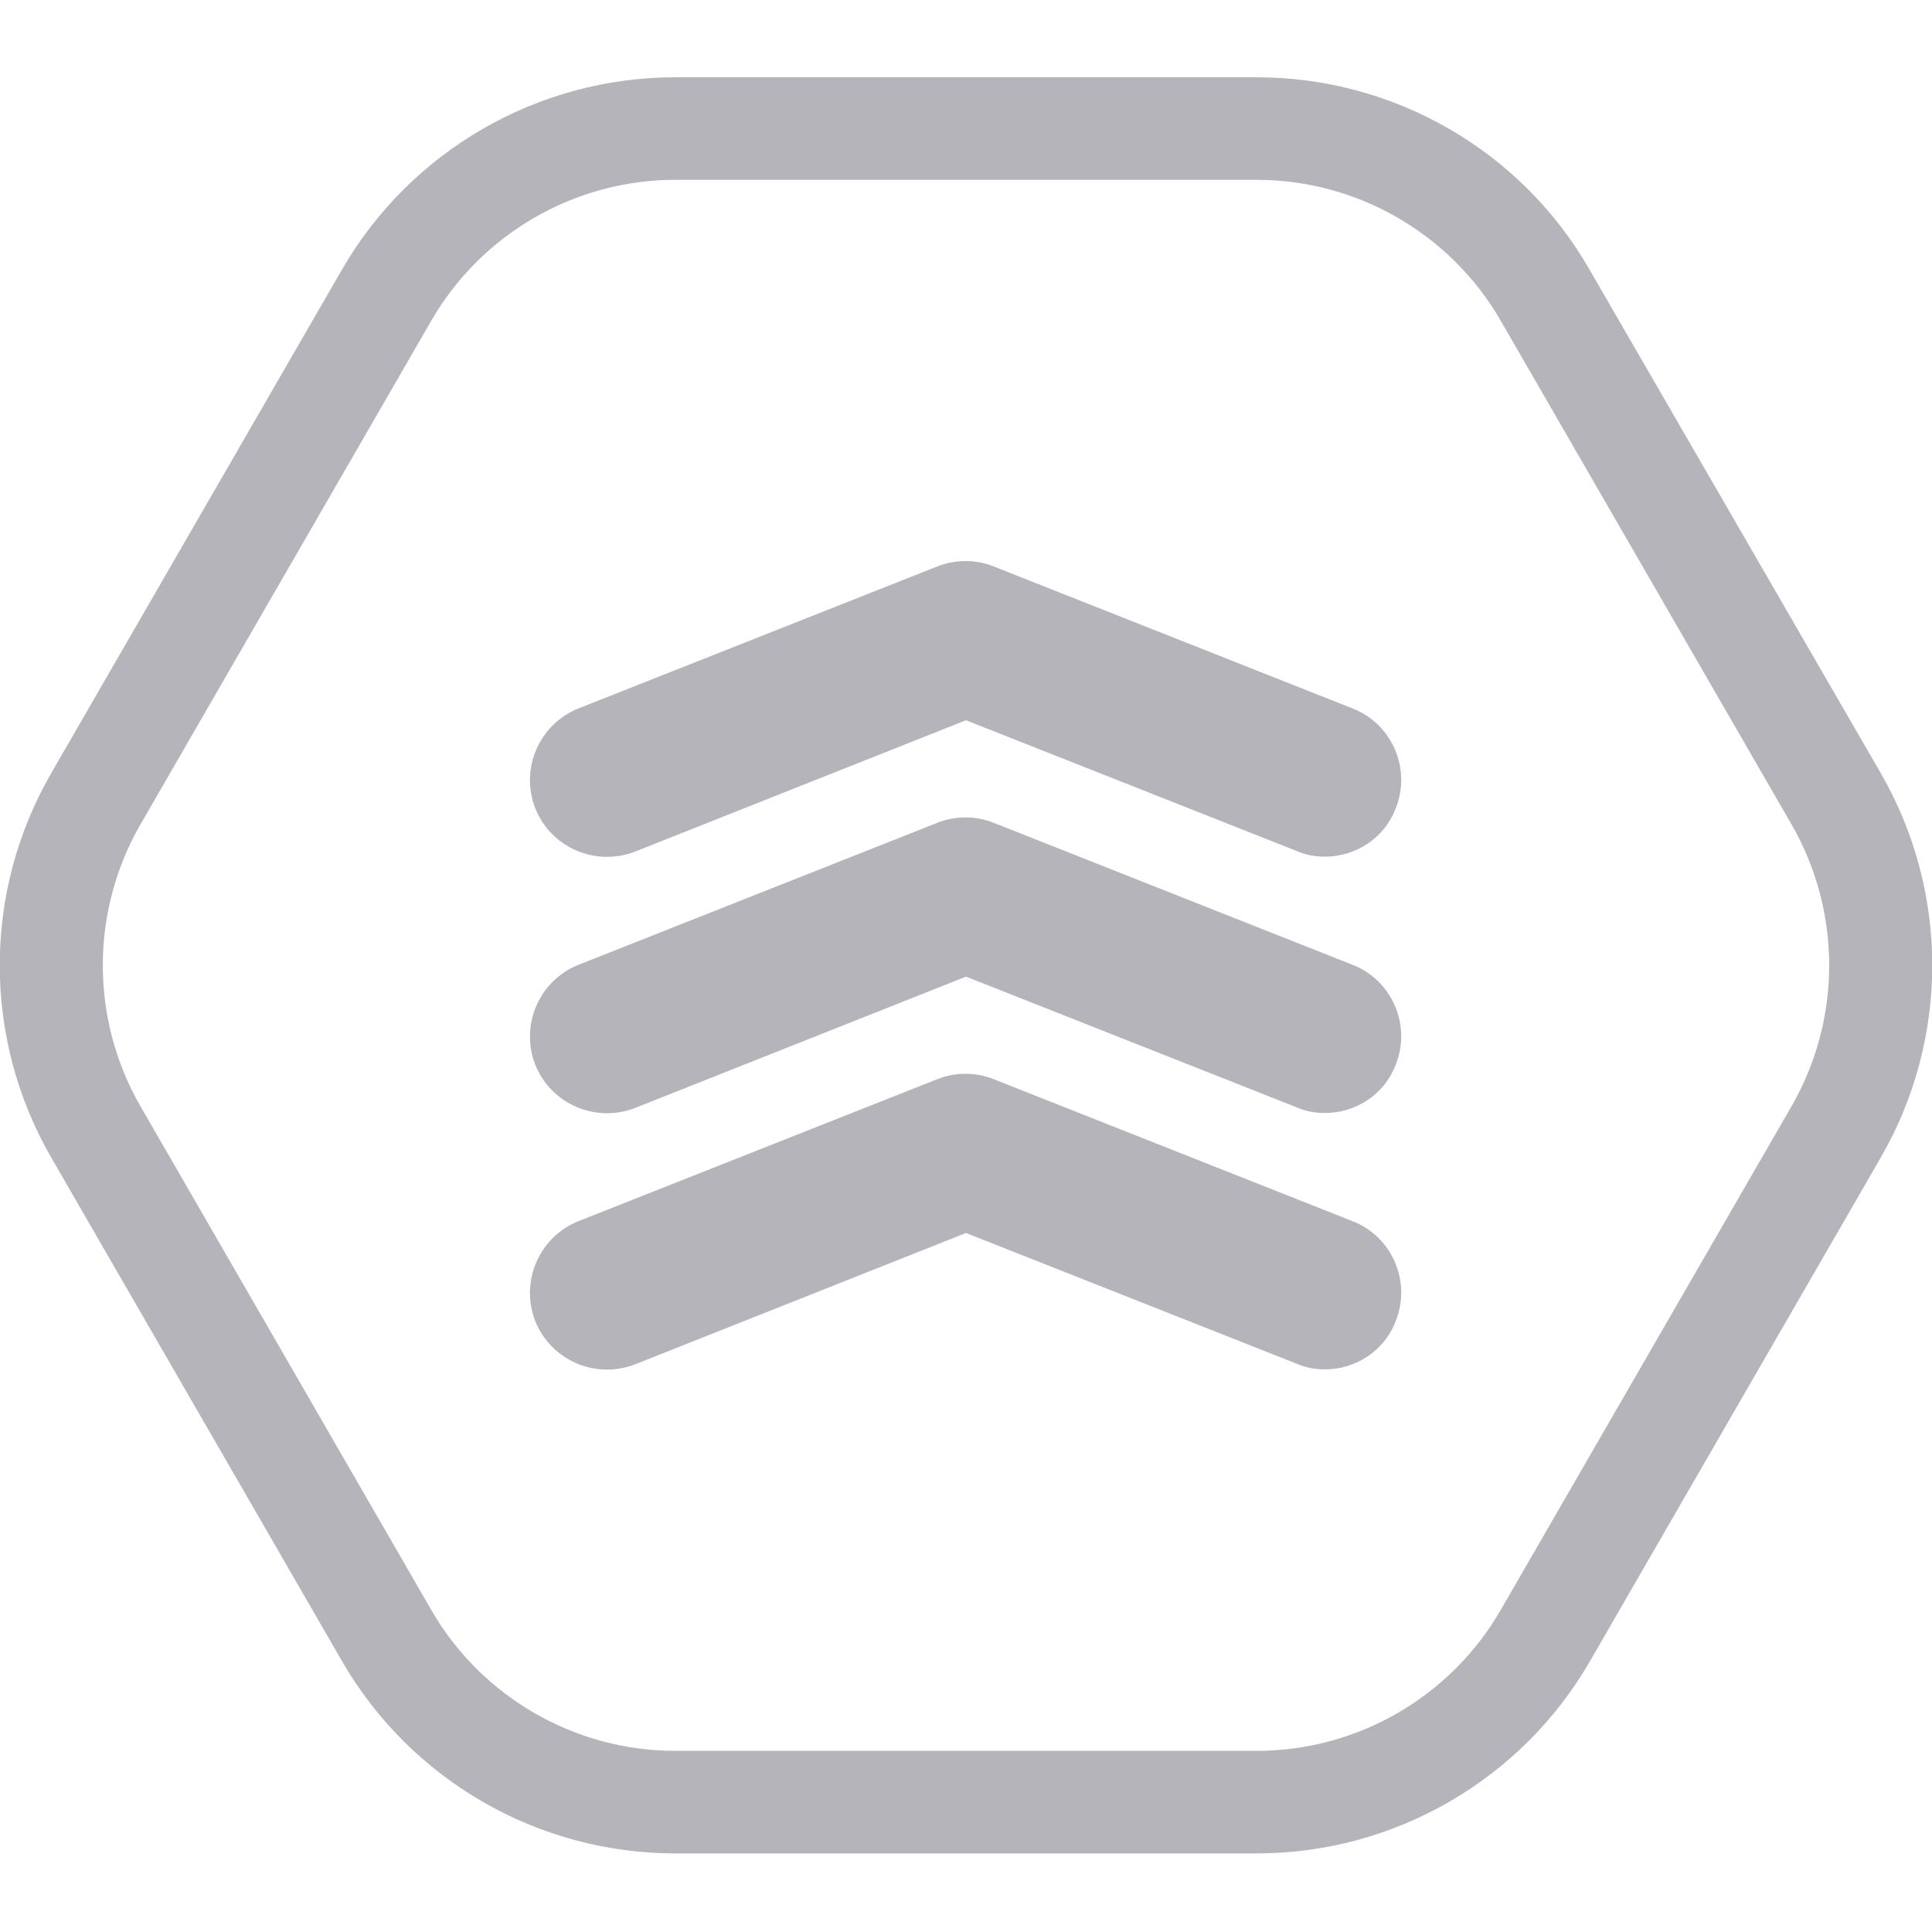
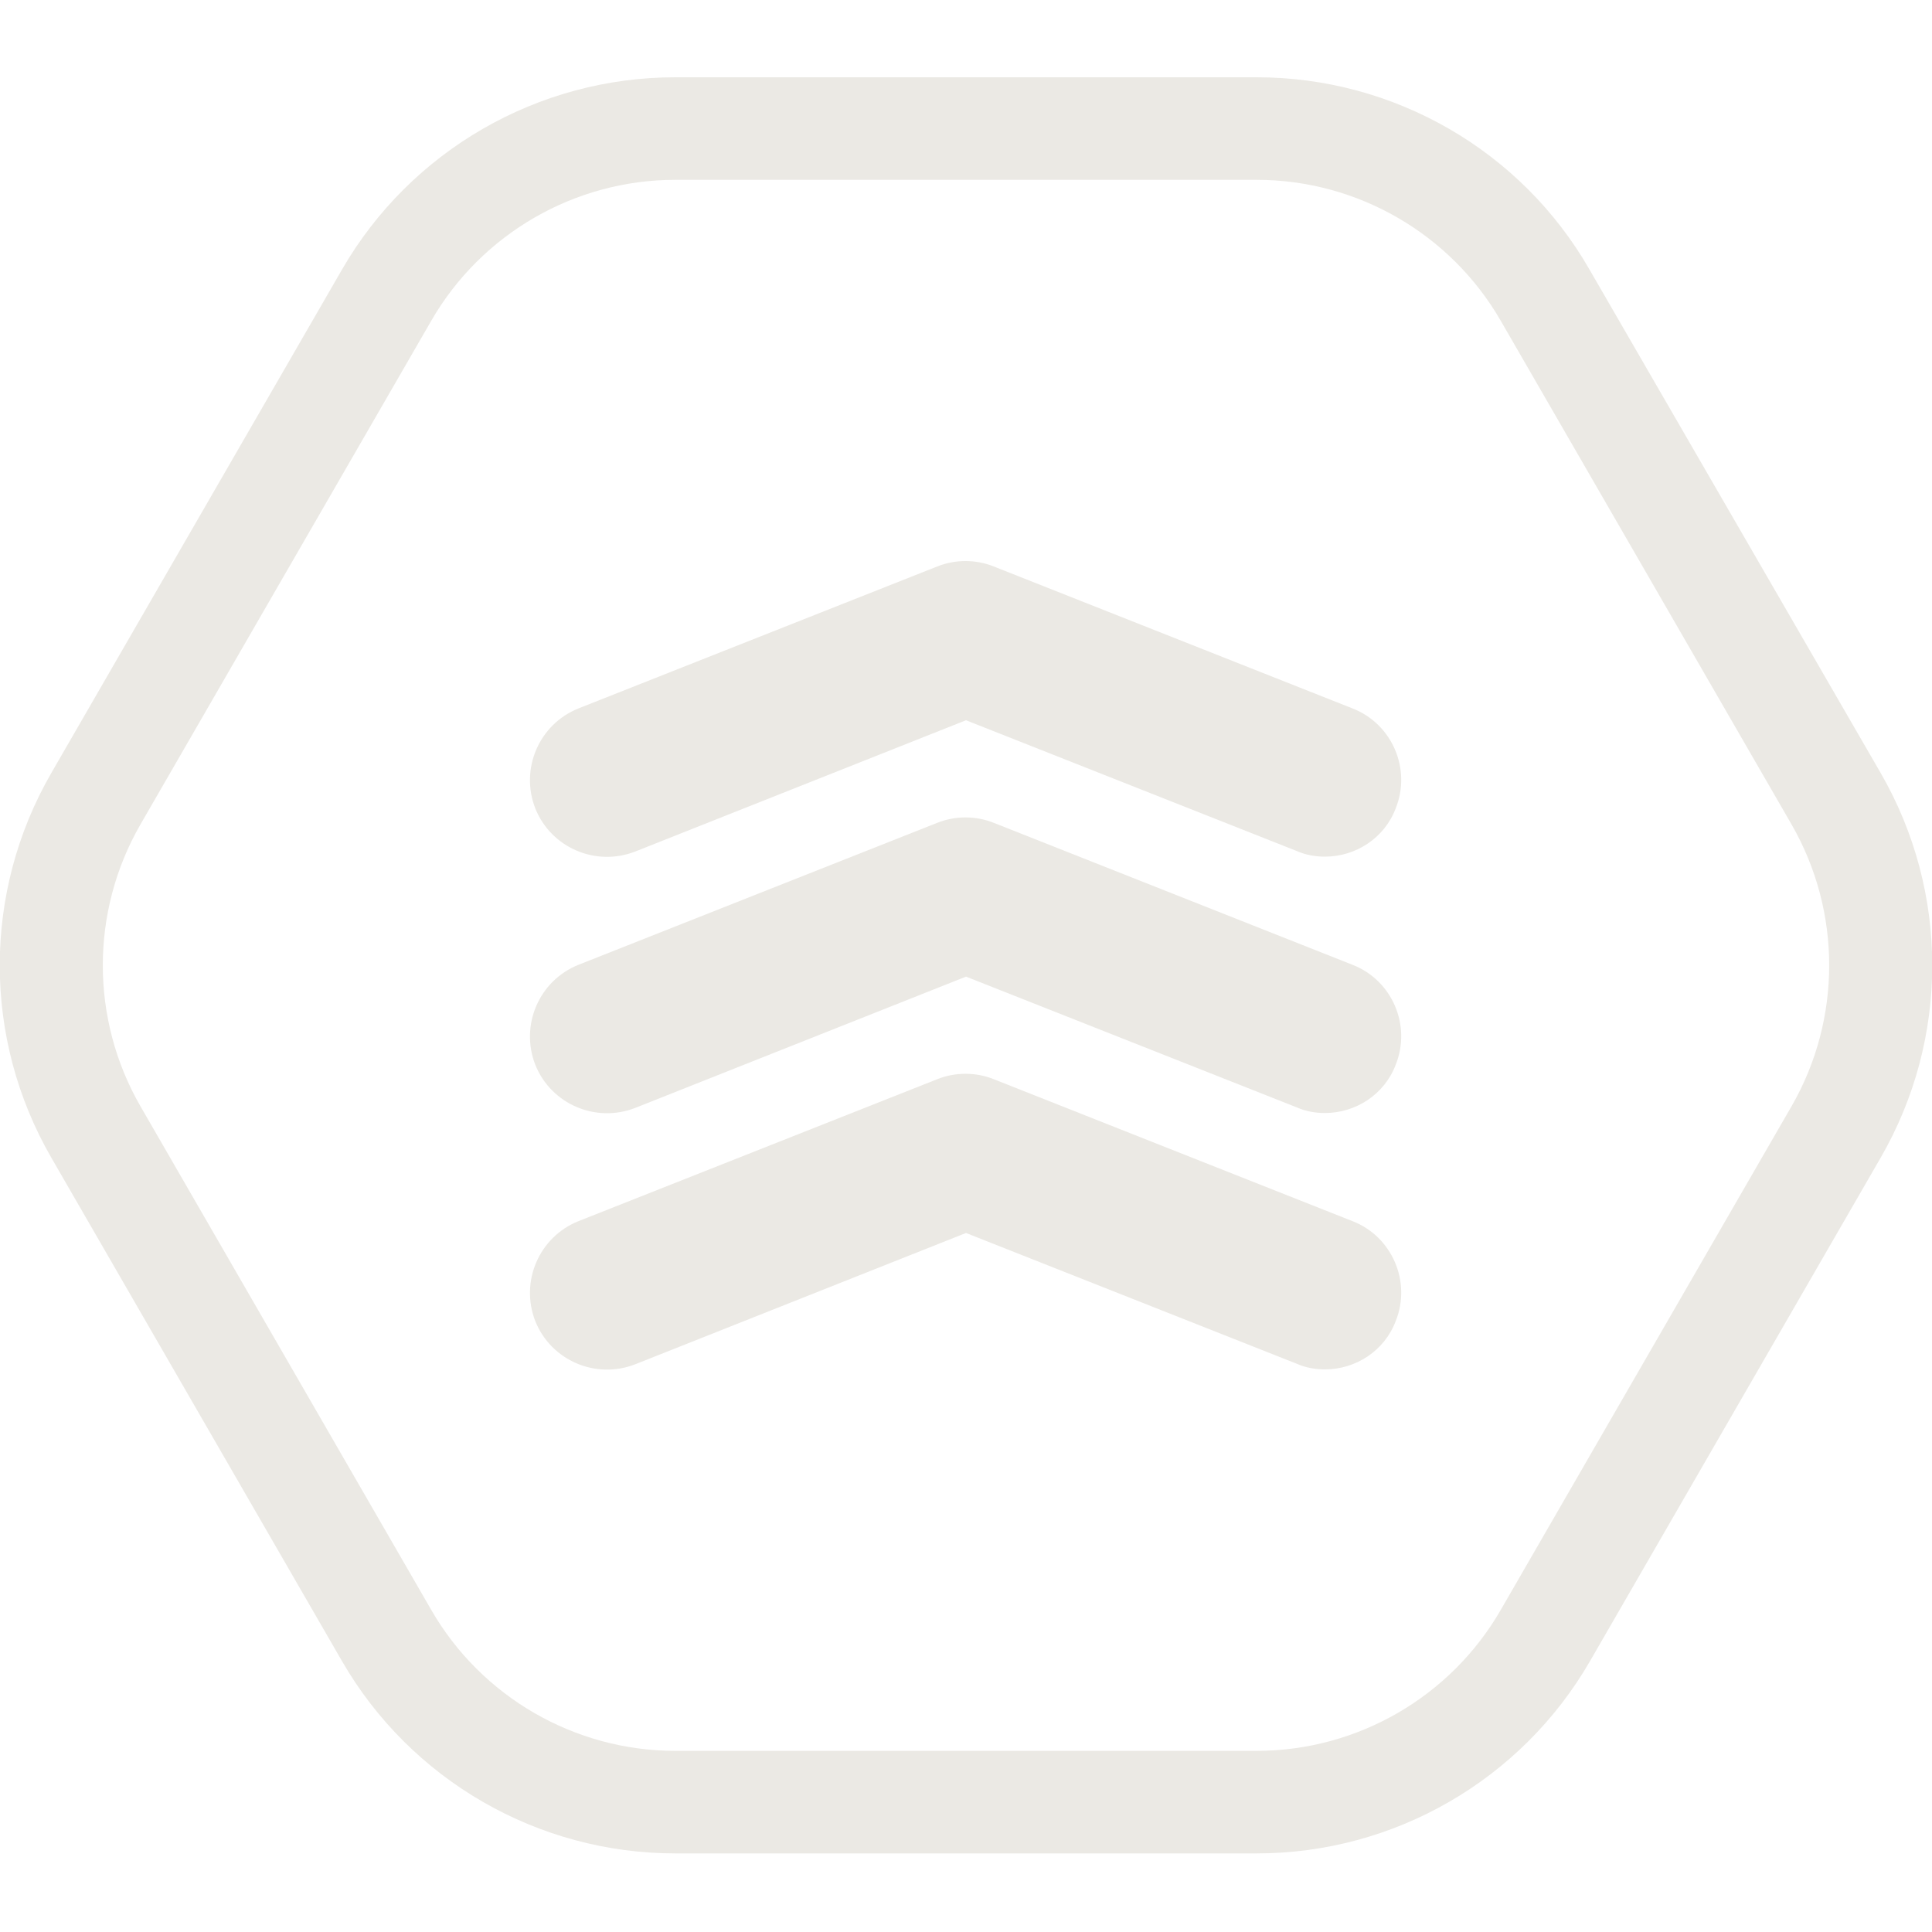
<svg xmlns="http://www.w3.org/2000/svg" width="100" height="100" viewBox="0 0 100 100" fill="none">
  <g clip-path="url(#clip0)">
-     <path d="M68.578 44.34C68.1 44.34 67.596 44.26 67.118 44.048L50 37.28L32.882 44.074C30.839 44.87 28.53 43.889 27.707 41.845C26.911 39.801 27.893 37.493 29.936 36.67L48.514 29.319C49.443 28.947 50.504 28.947 51.433 29.319L70.011 36.67C72.054 37.466 73.063 39.801 72.24 41.845C71.656 43.384 70.17 44.34 68.578 44.34Z" fill="#b5b4bb" />
-     <path d="M68.578 57.609C68.1 57.609 67.596 57.53 67.118 57.317L50 50.55L32.882 57.344C30.839 58.14 28.53 57.158 27.707 55.115C26.911 53.071 27.893 50.762 29.936 49.94L48.514 42.588C49.443 42.217 50.504 42.217 51.433 42.588L70.011 49.94C72.054 50.736 73.063 53.071 72.24 55.115C71.656 56.654 70.17 57.609 68.578 57.609Z" fill="#b5b4bb" />
-     <path d="M68.578 70.879C68.1 70.879 67.596 70.799 67.118 70.587L50 63.819L32.882 70.614C30.839 71.41 28.53 70.428 27.707 68.384C26.911 66.341 27.893 64.032 29.936 63.209L48.514 55.858C49.443 55.486 50.504 55.486 51.433 55.858L70.011 63.209C72.054 64.005 73.063 66.341 72.24 68.384C71.656 69.924 70.17 70.879 68.578 70.879Z" fill="#b5b4bb" />
-     <path d="M65.048 9.308C70.249 9.308 75.08 12.095 77.68 16.606L92.728 42.668C95.329 47.179 95.329 52.753 92.728 57.264L77.68 83.326C75.08 87.838 70.249 90.624 65.048 90.624H34.952C29.75 90.624 24.92 87.838 22.32 83.326L7.272 57.264C4.671 52.753 4.671 47.179 7.272 42.668L22.32 16.606C24.92 12.095 29.75 9.308 34.952 9.308H65.048ZM65.048 4H34.952C27.84 4 21.258 7.795 17.702 13.952L2.654 40.014C-0.902 46.171 -0.902 53.761 2.654 59.918L17.702 85.98C21.258 92.137 27.84 95.932 34.952 95.932H65.048C72.16 95.932 78.742 92.137 82.298 85.98L97.346 59.918C100.902 53.761 100.902 46.171 97.346 40.014L82.272 13.952C78.742 7.795 72.16 4 65.048 4Z" fill="#b5b4bb" />
+     <path d="M68.578 44.34C68.1 44.34 67.596 44.26 67.118 44.048L50 37.28L32.882 44.074C30.839 44.87 28.53 43.889 27.707 41.845C26.911 39.801 27.893 37.493 29.936 36.67L48.514 29.319C49.443 28.947 50.504 28.947 51.433 29.319L70.011 36.67C72.054 37.466 73.063 39.801 72.24 41.845C71.656 43.384 70.17 44.34 68.578 44.34Z" fill="#ebe9e4" />
+     <path d="M68.578 57.609C68.1 57.609 67.596 57.53 67.118 57.317L50 50.55L32.882 57.344C30.839 58.14 28.53 57.158 27.707 55.115C26.911 53.071 27.893 50.762 29.936 49.94L48.514 42.588C49.443 42.217 50.504 42.217 51.433 42.588L70.011 49.94C72.054 50.736 73.063 53.071 72.24 55.115C71.656 56.654 70.17 57.609 68.578 57.609Z" fill="#ebe9e4" />
+     <path d="M68.578 70.879C68.1 70.879 67.596 70.799 67.118 70.587L50 63.819L32.882 70.614C30.839 71.41 28.53 70.428 27.707 68.384C26.911 66.341 27.893 64.032 29.936 63.209L48.514 55.858C49.443 55.486 50.504 55.486 51.433 55.858L70.011 63.209C72.054 64.005 73.063 66.341 72.24 68.384C71.656 69.924 70.17 70.879 68.578 70.879Z" fill="#ebe9e4" />
+     <path d="M65.048 9.308C70.249 9.308 75.08 12.095 77.68 16.606L92.728 42.668C95.329 47.179 95.329 52.753 92.728 57.264L77.68 83.326C75.08 87.838 70.249 90.624 65.048 90.624H34.952C29.75 90.624 24.92 87.838 22.32 83.326L7.272 57.264C4.671 52.753 4.671 47.179 7.272 42.668L22.32 16.606C24.92 12.095 29.75 9.308 34.952 9.308H65.048ZM65.048 4H34.952C27.84 4 21.258 7.795 17.702 13.952L2.654 40.014C-0.902 46.171 -0.902 53.761 2.654 59.918L17.702 85.98C21.258 92.137 27.84 95.932 34.952 95.932H65.048C72.16 95.932 78.742 92.137 82.298 85.98L97.346 59.918C100.902 53.761 100.902 46.171 97.346 40.014L82.272 13.952C78.742 7.795 72.16 4 65.048 4Z" fill="#ebe9e4" />
  </g>
  <defs>
    <clipPath id="clip0">
-       <rect width="100" height="91.932" fill="#b5b4bb" transform="translate(0 4)" />
+       <rect width="100" height="91.932" fill="#ebe9e4" transform="translate(0 4)" />
    </clipPath>
  </defs>
</svg>
